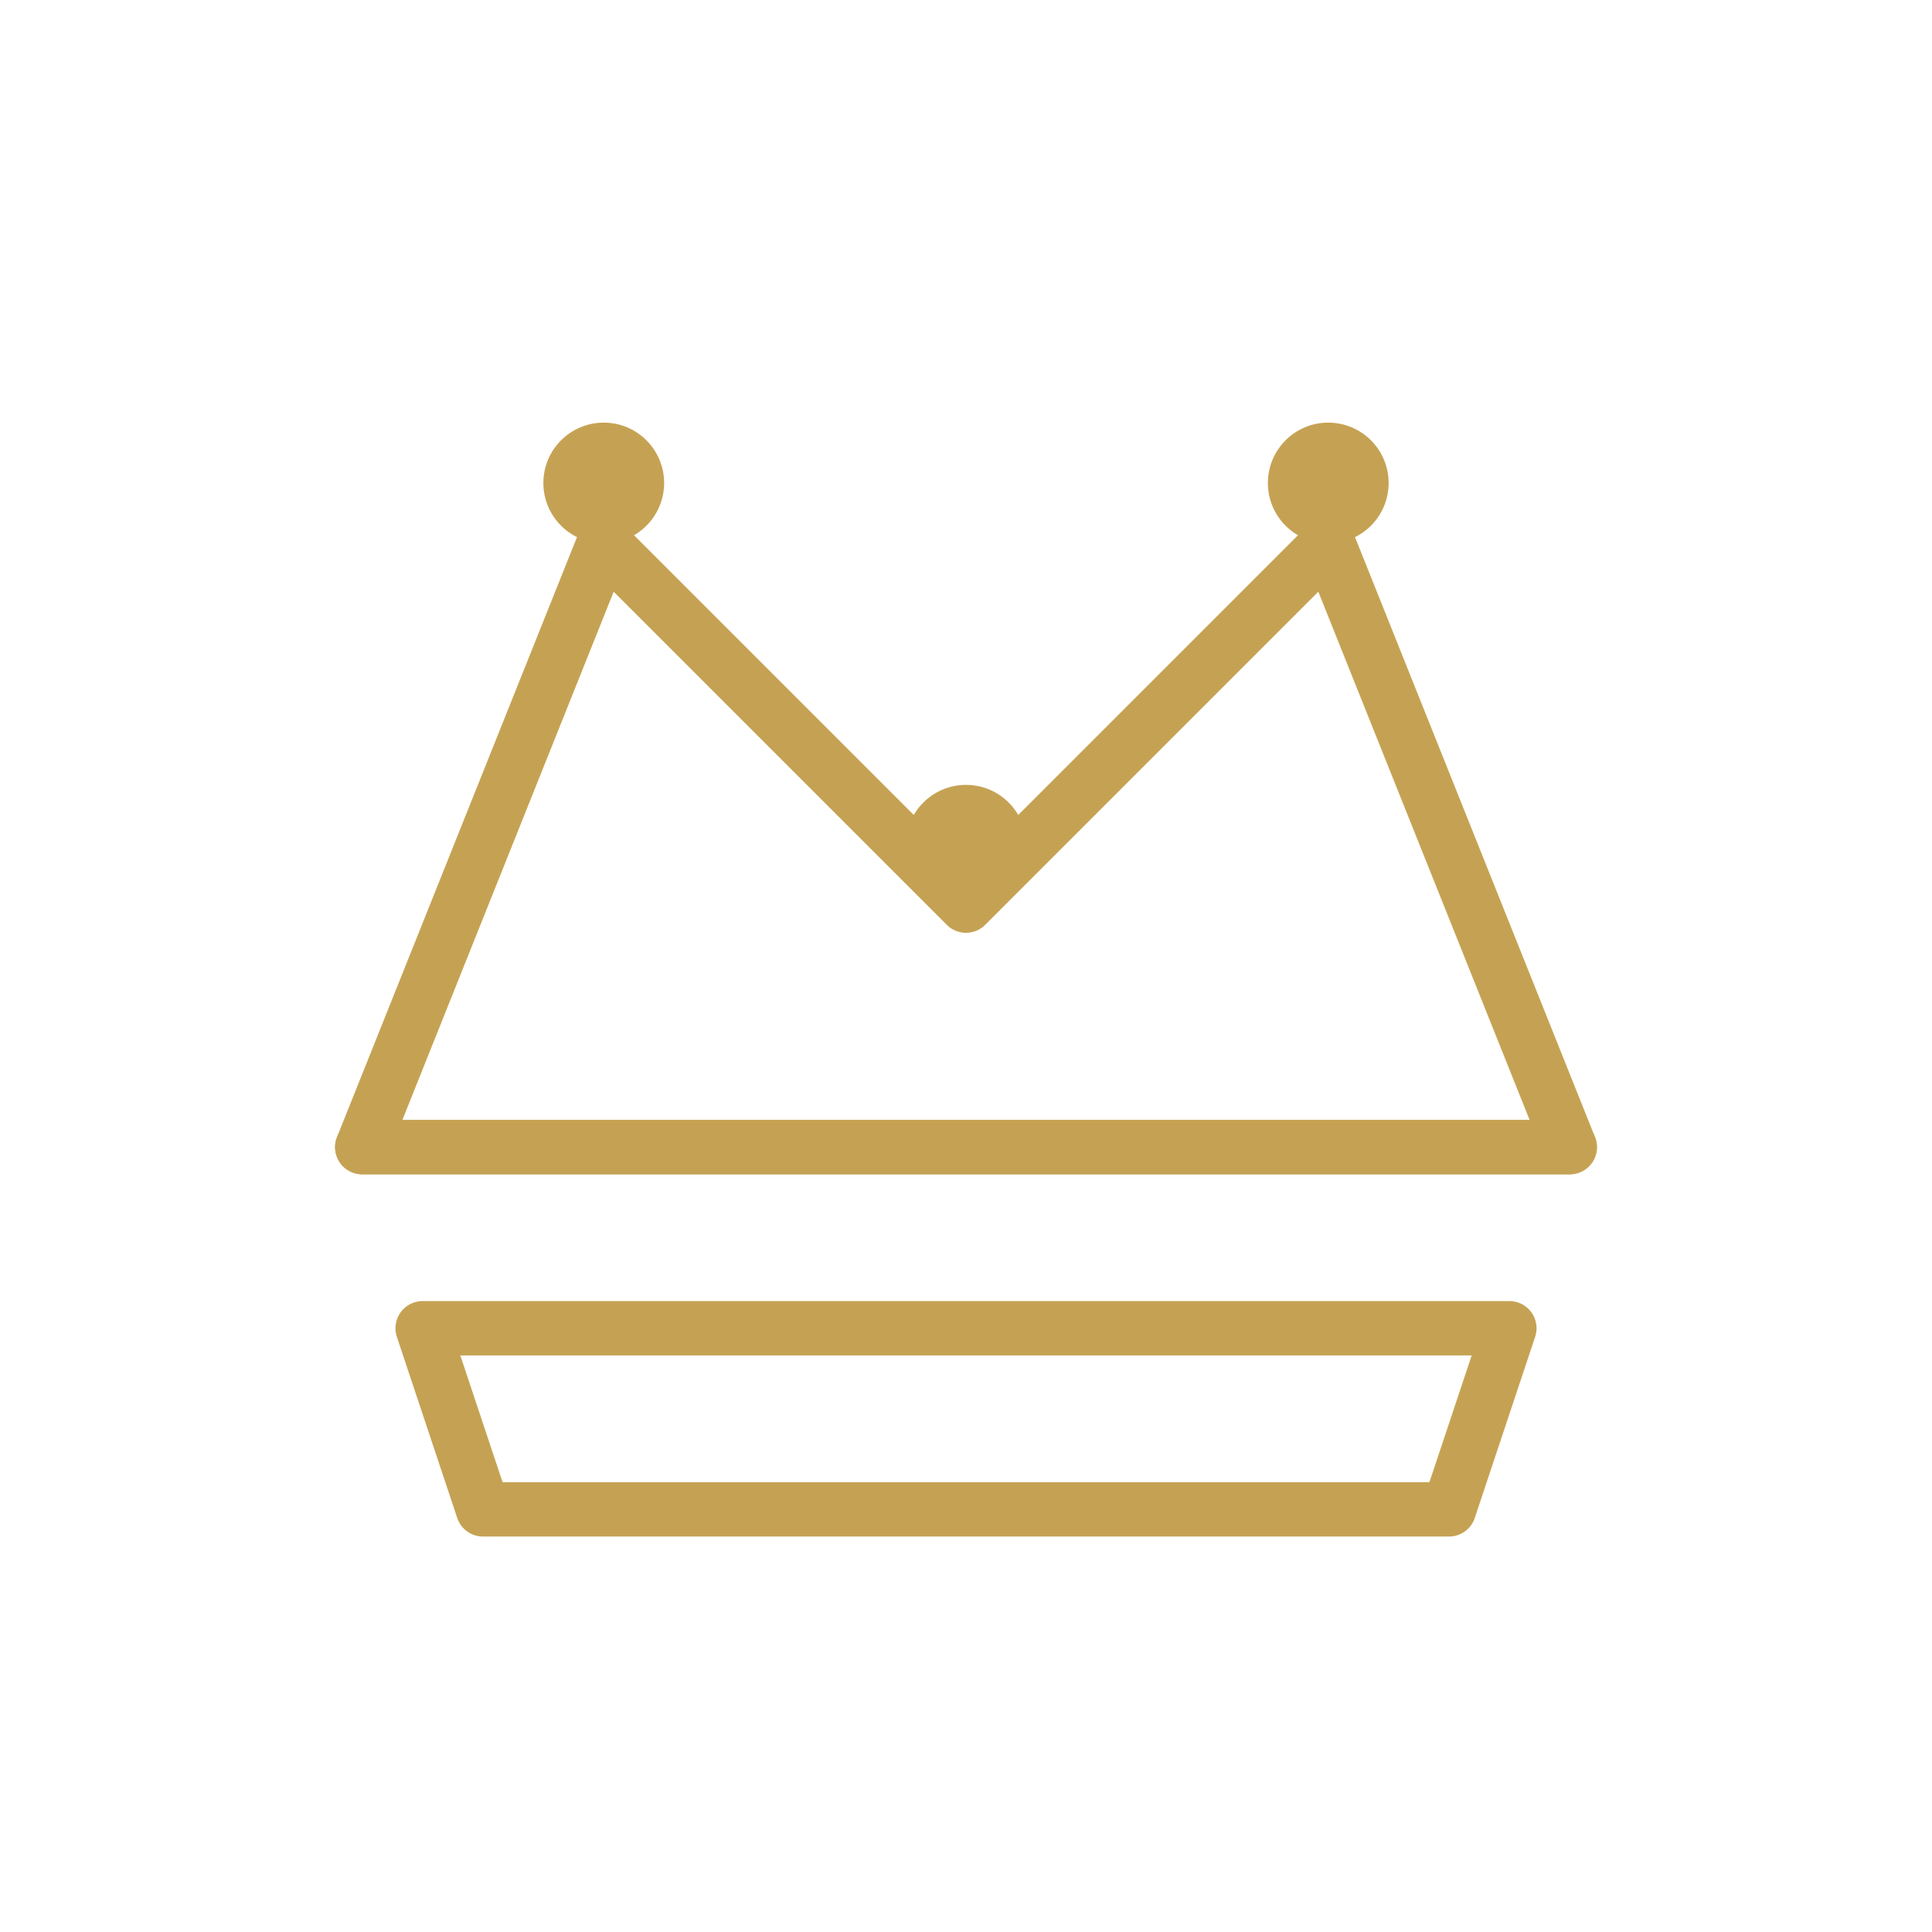
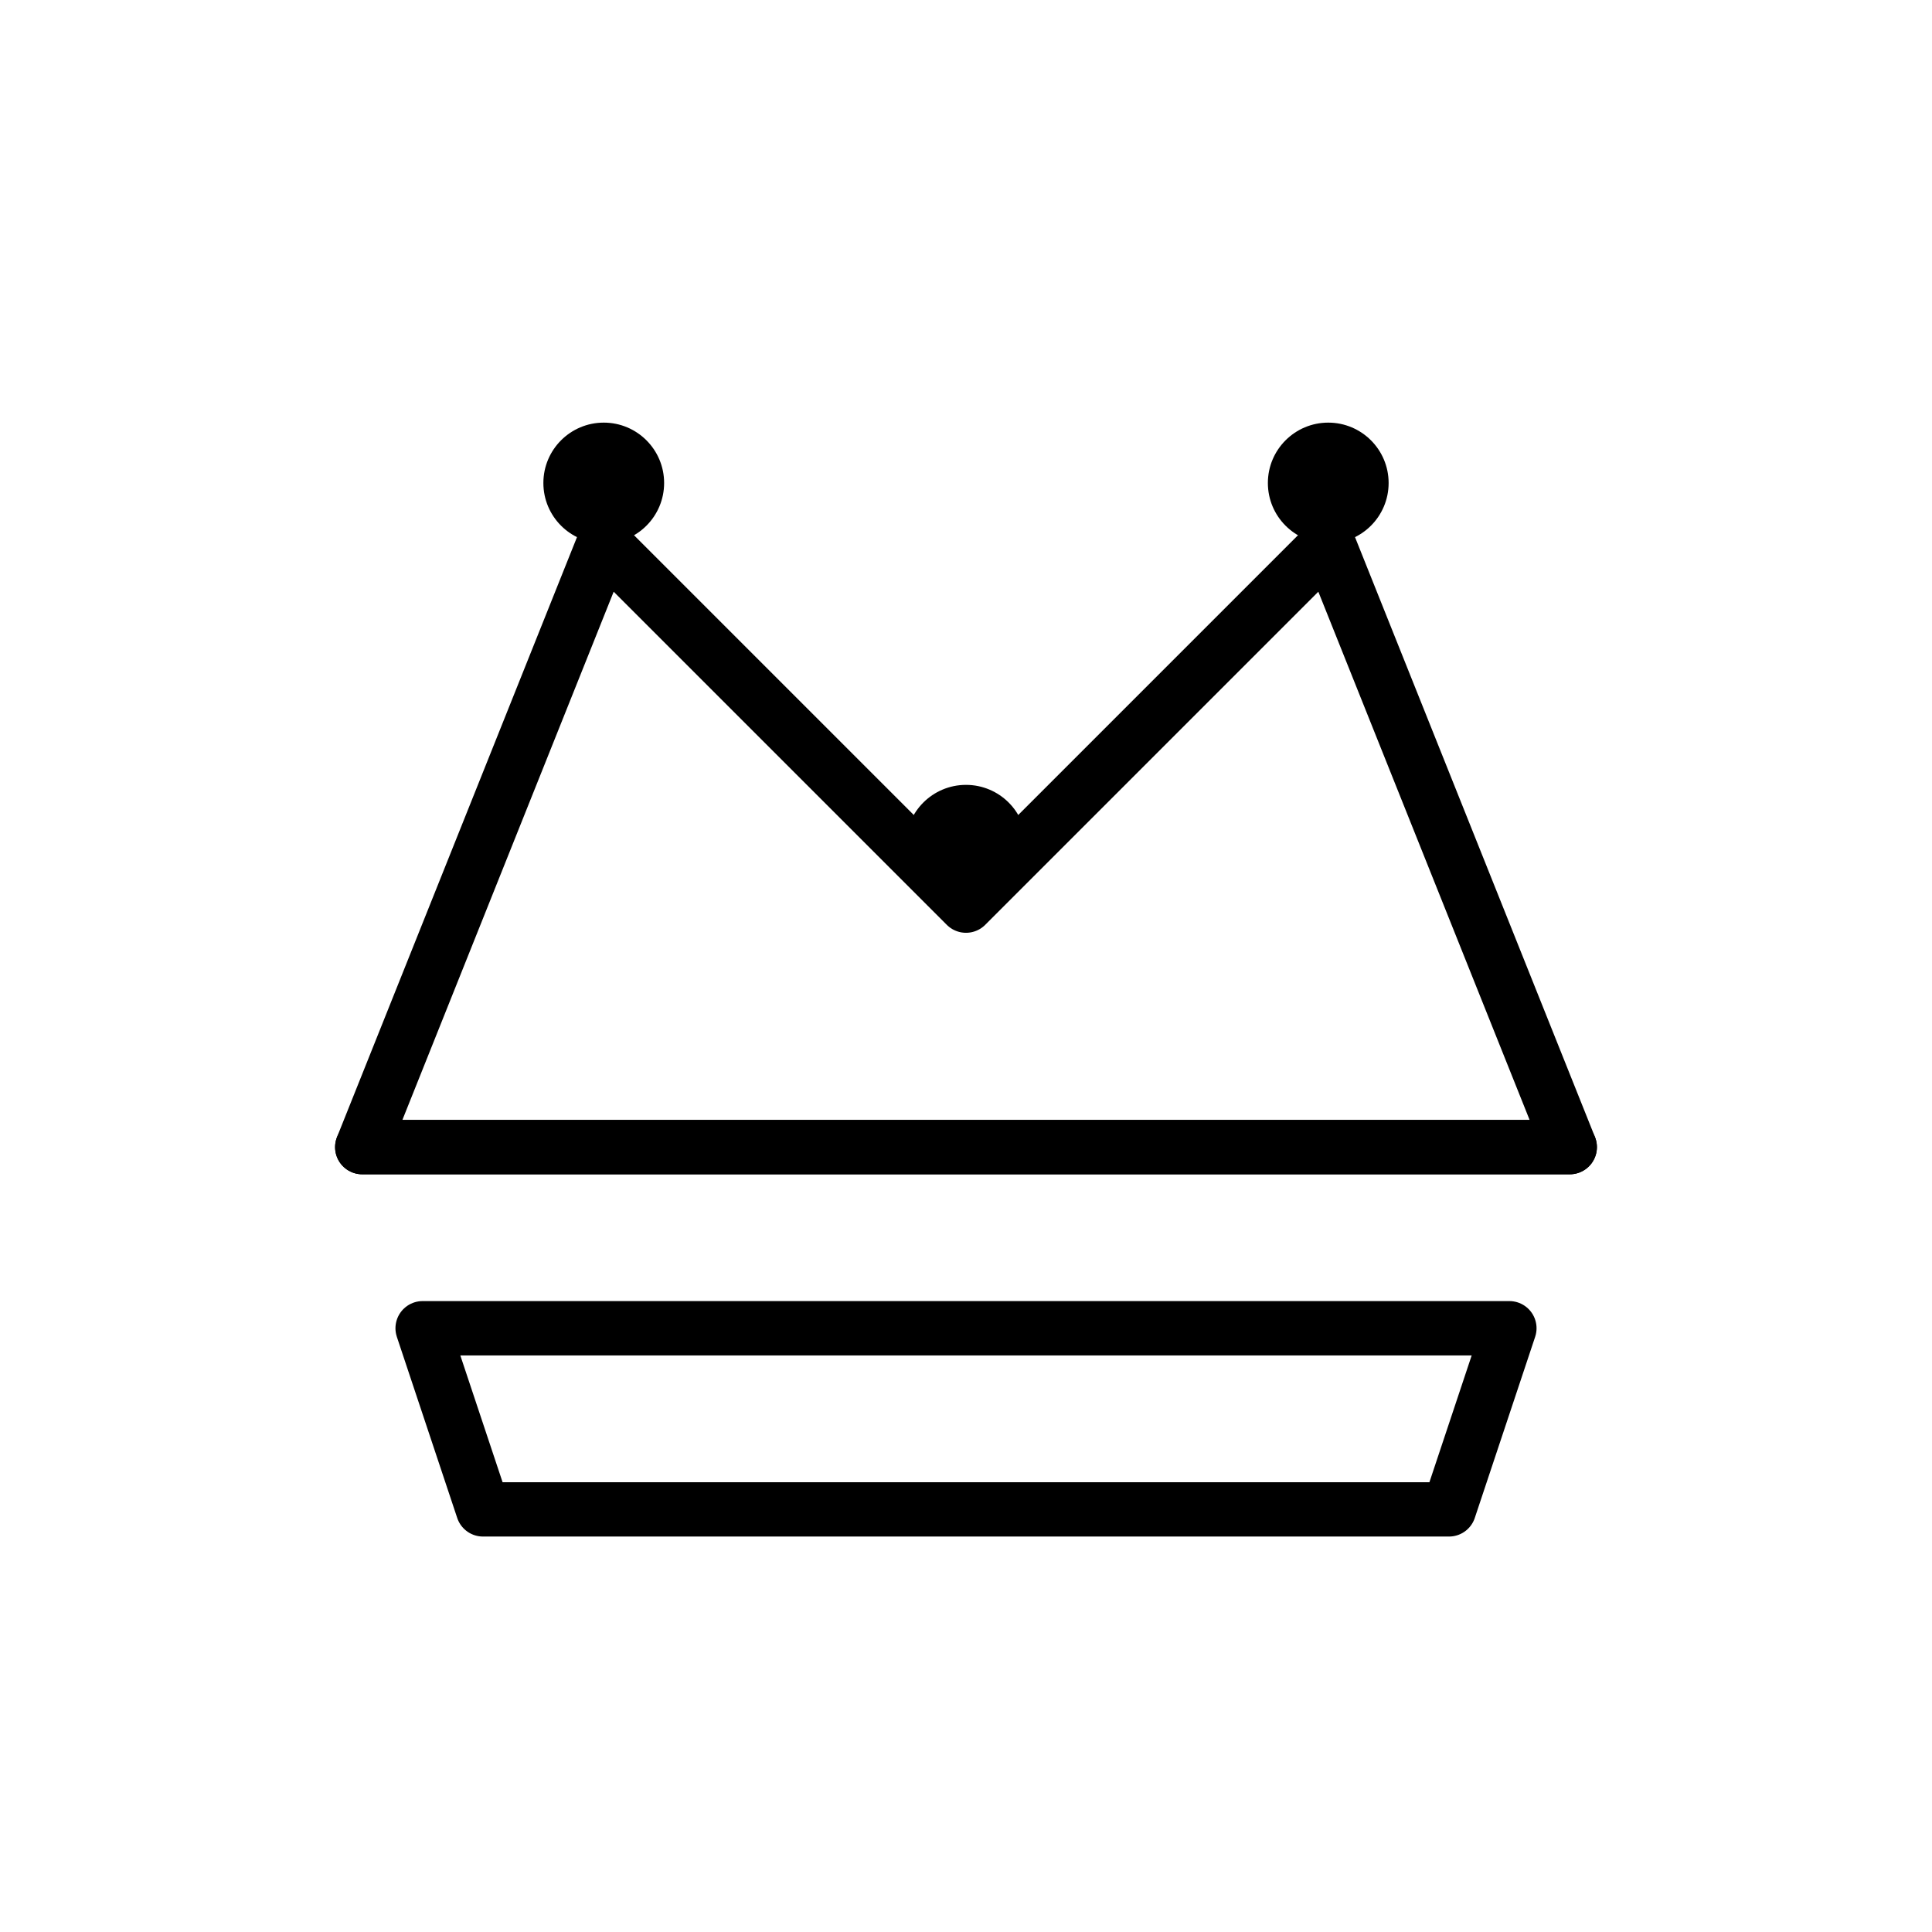
- <svg xmlns="http://www.w3.org/2000/svg" viewBox="0 0 64 64" fill="none" stroke="#C5A253" stroke-width="1.8" stroke-linecap="round" stroke-linejoin="round">
+ <svg xmlns="http://www.w3.org/2000/svg" viewBox="0 0 64 64" fill="none" stroke="currentColor" stroke-width="1.8" stroke-linecap="round" stroke-linejoin="round">
  <path d="M12 38 L20 18 L32 30 L44 18 L52 38 Z" />
  <path d="M12 38 H52" />
  <path d="M14 44 H50 L48 50 H16 Z" />
-   <circle cx="20" cy="16" r="2" fill="#C5A253" stroke="none" />
-   <circle cx="32" cy="28" r="2" fill="#C5A253" stroke="none" />
-   <circle cx="44" cy="16" r="2" fill="#C5A253" stroke="none" />
+   <circle cx="20" cy="16" r="2" fill="currentColor" stroke="none" />
+   <circle cx="32" cy="28" r="2" fill="currentColor" stroke="none" />
+   <circle cx="44" cy="16" r="2" fill="currentColor" stroke="none" />
</svg>
